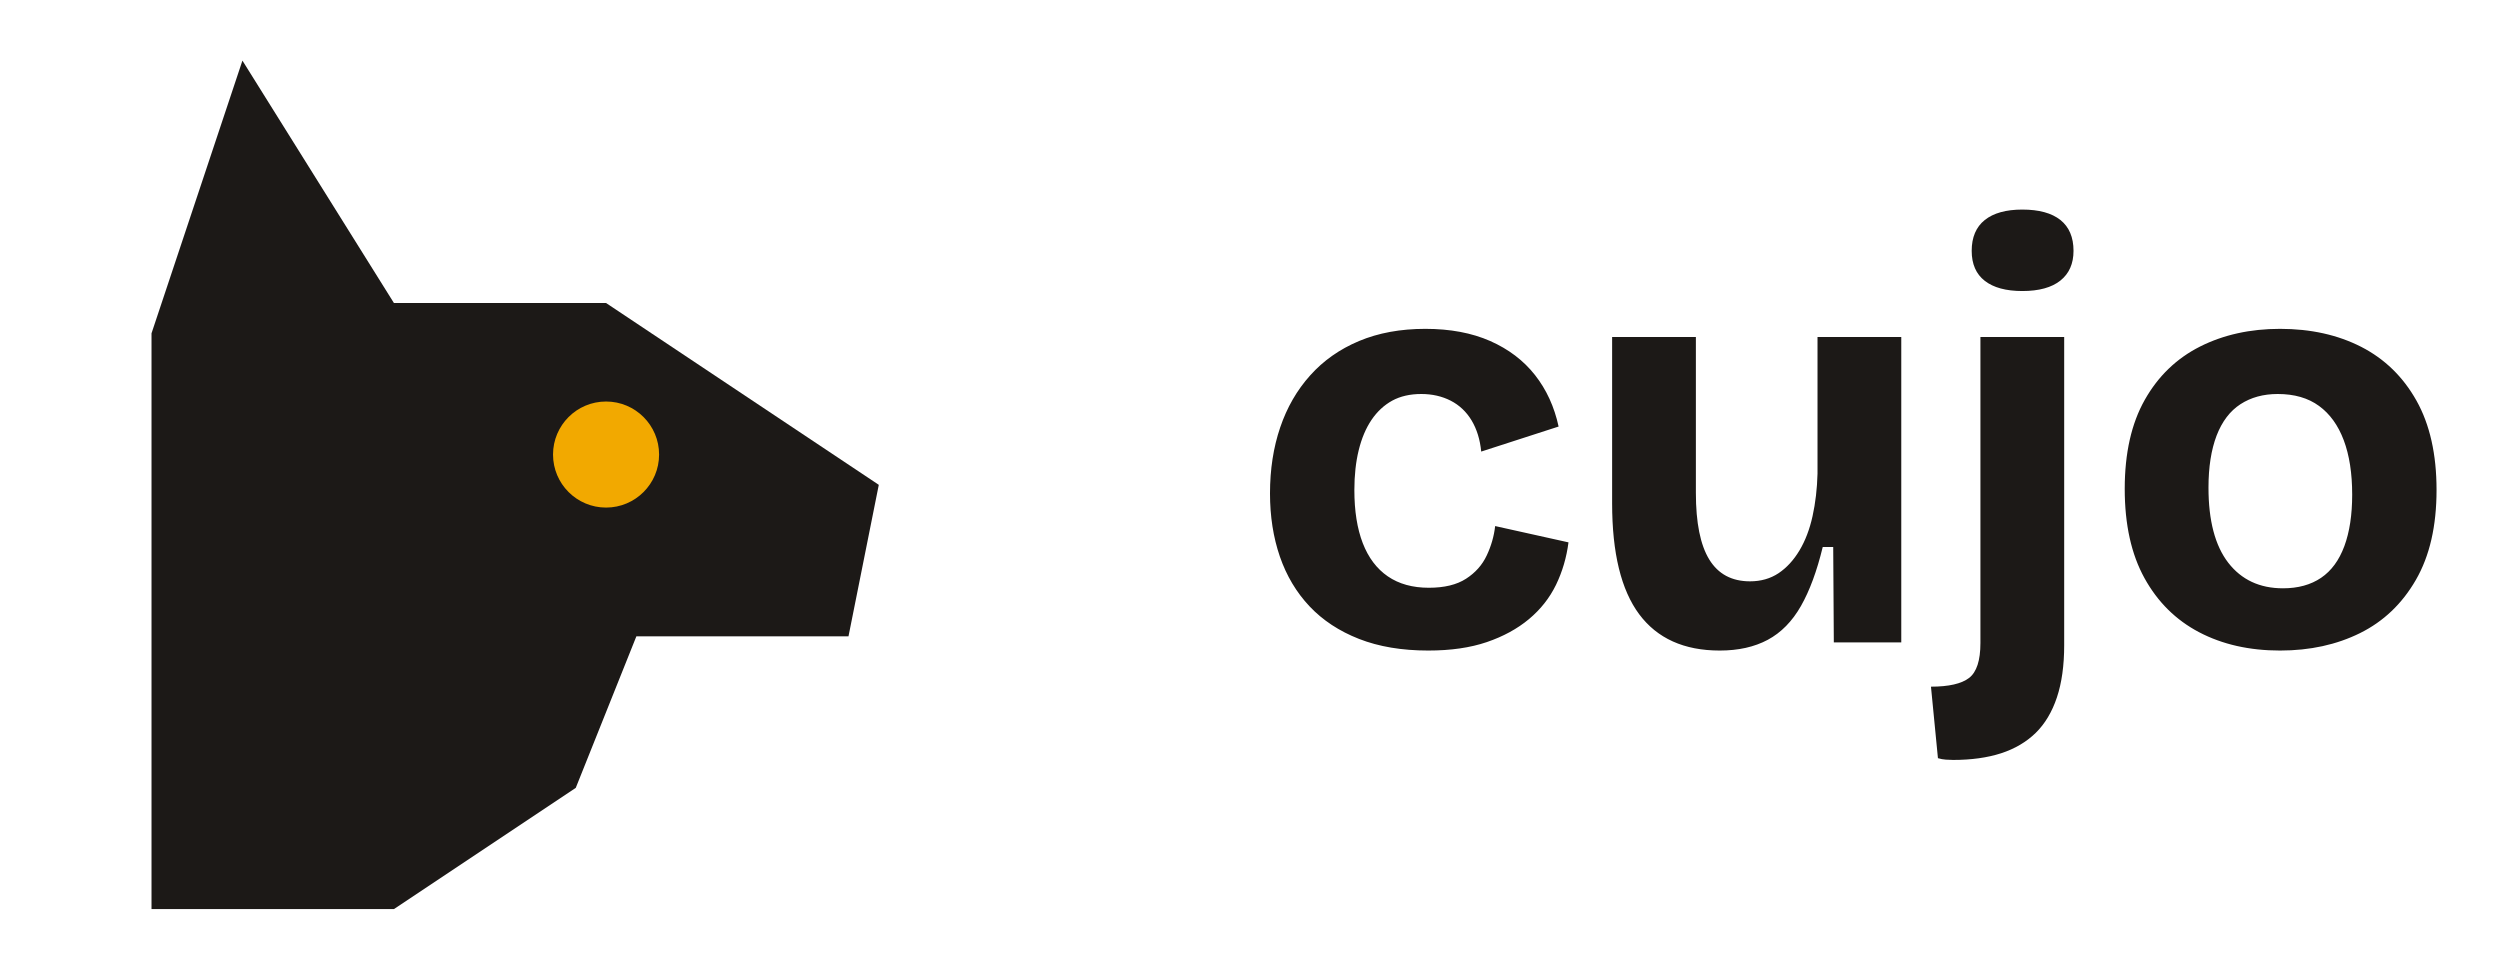
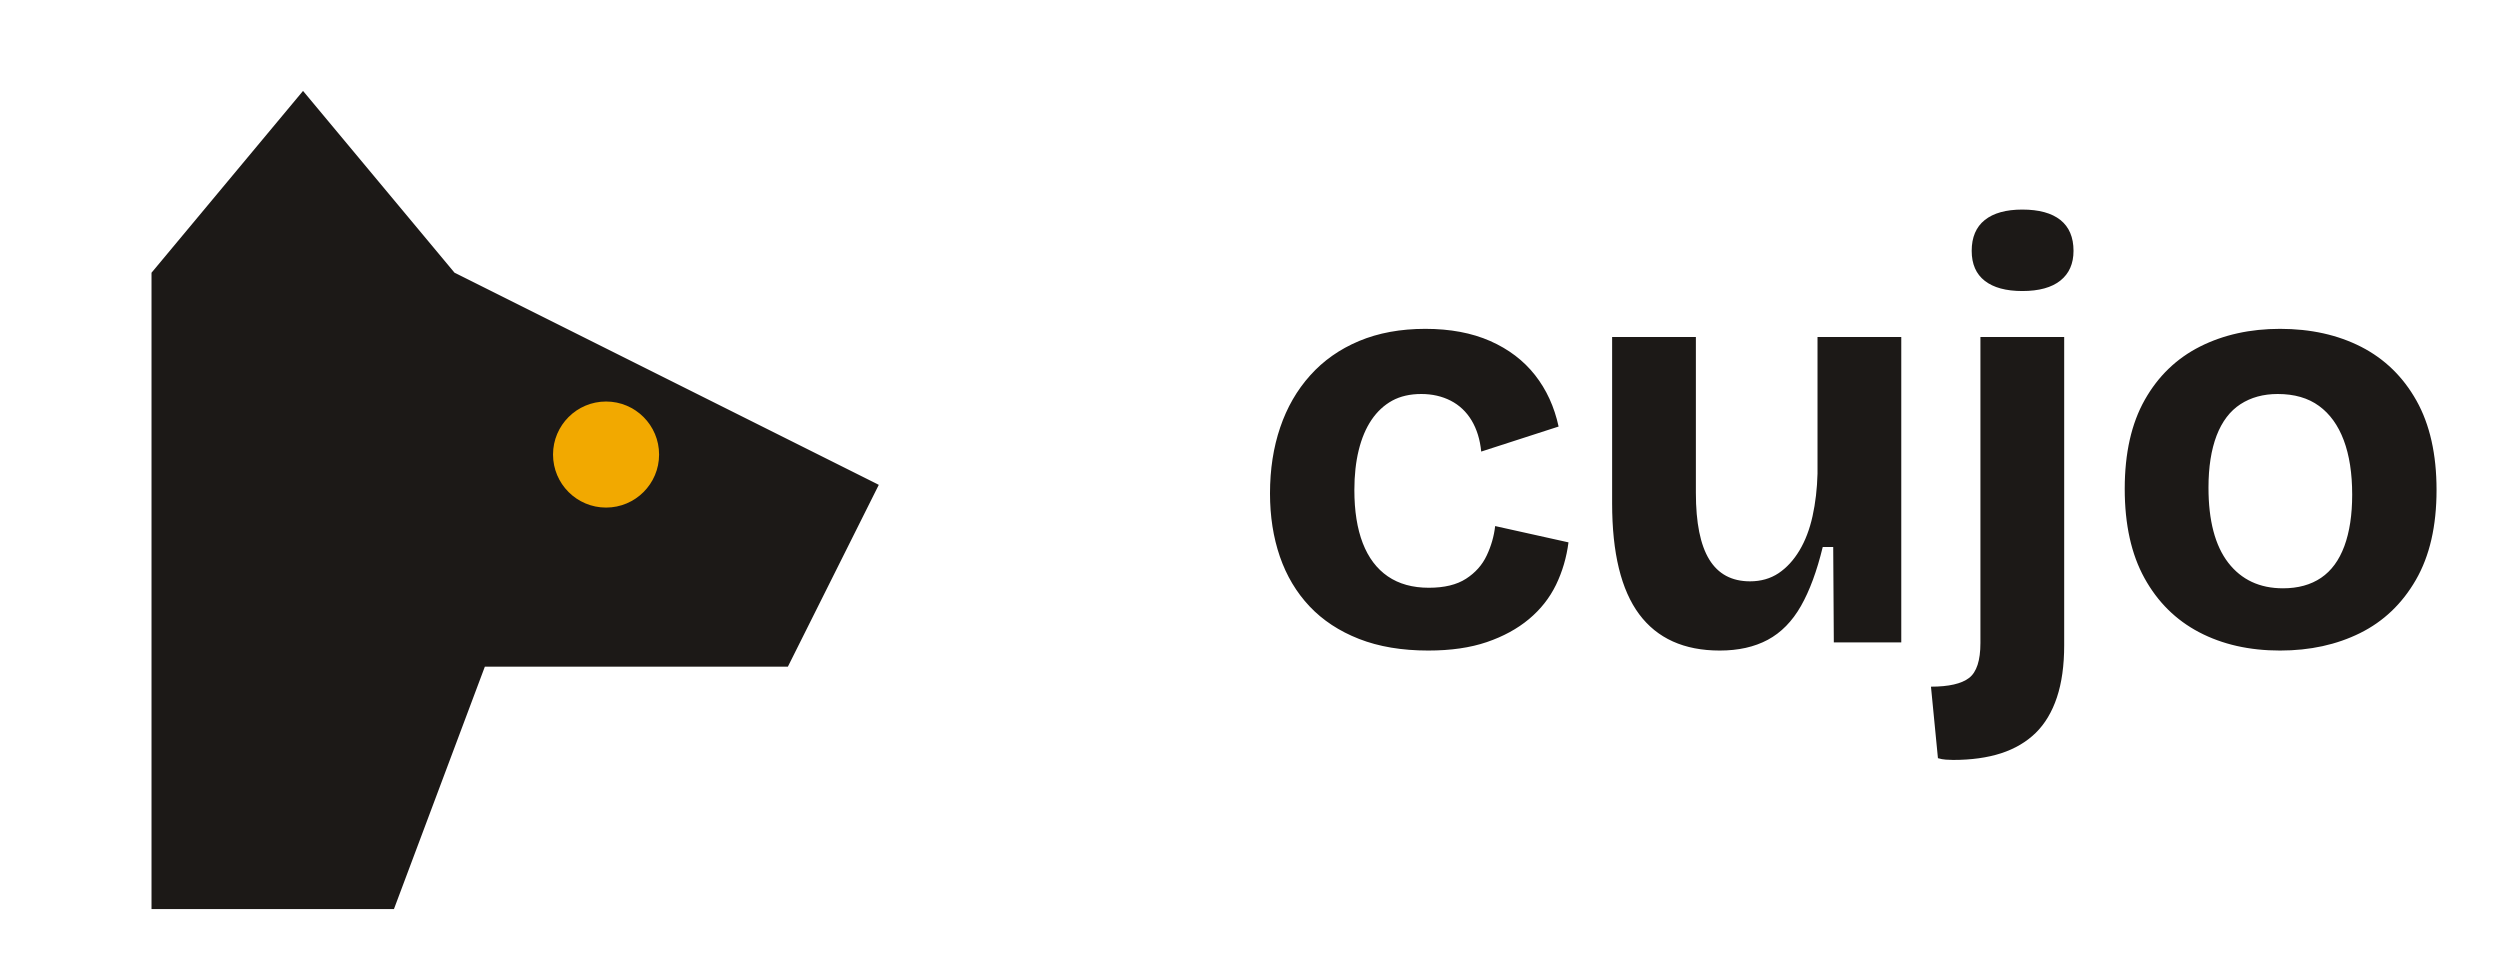
<svg xmlns="http://www.w3.org/2000/svg" width="165" height="64" viewBox="0 0 165 64" color="#1c1917" role="img" aria-label="cujo">
  <g transform="translate(0,0) scale(1)">
-     <polygon fill="currentColor" points="10,60 10,22 16,4 26,20 40,20 58,32 56,42 42,42 38,52 26,60" />
+     <polygon fill="currentColor" points="10,60 10,18 20,6 30,18 58,32 52,44 32,44 26,60" />
    <circle fill="#f2a900" cx="40" cy="30" r="3.5" />
  </g>
  <g transform="translate(82.4,42.4) scale(0.4)">
    <path fill="currentColor" d="M29.66 1.34Q23.14 1.34 18.24-0.58Q13.34-2.50 10.08-5.95Q6.82-9.41 5.18-14.16Q3.55-18.91 3.55-24.58Q3.55-30.53 5.23-35.47Q6.91-40.42 10.18-44.06Q13.44-47.71 18.24-49.73Q23.04-51.74 29.18-51.74Q35.33-51.74 39.89-49.73Q44.45-47.71 47.28-44.11Q50.11-40.51 51.17-35.62L38.40-31.49Q38.11-34.46 36.82-36.62Q35.52-38.78 33.36-39.89Q31.20-40.99 28.51-40.99Q25.73-40.99 23.71-39.89Q21.70-38.78 20.30-36.72Q18.91-34.66 18.19-31.73Q17.47-28.80 17.47-25.15Q17.47-19.97 18.86-16.37Q20.26-12.77 22.99-10.90Q25.73-9.02 29.76-9.02Q33.60-9.02 35.90-10.51Q38.21-12 39.31-14.35Q40.42-16.70 40.70-19.20L52.80-16.51Q52.32-12.77 50.74-9.50Q49.15-6.24 46.27-3.84Q43.39-1.44 39.31-0.05Q35.23 1.34 29.66 1.34M77.76 1.34Q68.93 1.34 64.46-4.66Q60-10.66 60-22.94L60-50.40L73.82-50.40L73.82-24.67Q73.82-17.28 76.03-13.68Q78.24-10.08 82.75-10.08Q85.44-10.08 87.46-11.42Q89.47-12.77 90.91-15.17Q92.35-17.57 93.07-20.83Q93.79-24.10 93.89-27.84L93.89-50.40L107.71-50.40L107.71-20.54L107.71 0L96.58 0L96.48-15.74L94.75-15.74Q93.31-9.79 91.15-6Q88.99-2.21 85.68-0.43Q82.37 1.34 77.76 1.34M116.26 19.39Q115.68 19.39 115.06 19.34Q114.43 19.30 113.76 19.10L112.61 7.30Q117.02 7.30 118.90 5.86Q120.77 4.42 120.77 0.10L120.77-50.40L134.59-50.40L134.59 0.48Q134.59 5.47 133.39 9.07Q132.19 12.67 129.89 14.93Q127.58 17.18 124.18 18.29Q120.77 19.39 116.26 19.39M127.68-57.98Q123.65-57.98 121.49-59.66Q119.33-61.34 119.33-64.61Q119.33-67.97 121.49-69.70Q123.65-71.42 127.68-71.42Q131.81-71.42 133.97-69.70Q136.13-67.97 136.13-64.61Q136.13-61.44 133.97-59.71Q131.81-57.98 127.68-57.98M170.21 1.34Q162.62 1.34 156.86-1.68Q151.10-4.70 147.84-10.61Q144.58-16.51 144.58-25.34Q144.58-34.18 147.89-40.03Q151.20-45.89 157.01-48.82Q162.82-51.74 170.21-51.74Q177.79-51.74 183.60-48.77Q189.41-45.79 192.72-39.89Q196.03-33.98 196.03-25.15Q196.03-16.22 192.62-10.32Q189.22-4.42 183.41-1.54Q177.60 1.34 170.21 1.34M170.69-8.93Q174.43-8.93 176.98-10.66Q179.52-12.38 180.82-15.89Q182.11-19.39 182.11-24.38Q182.11-29.66 180.72-33.36Q179.33-37.06 176.64-39.02Q173.95-40.99 169.82-40.99Q166.27-40.99 163.68-39.31Q161.09-37.63 159.74-34.13Q158.40-30.62 158.40-25.54Q158.40-17.38 161.66-13.15Q164.93-8.93 170.69-8.93" />
  </g>
</svg>
